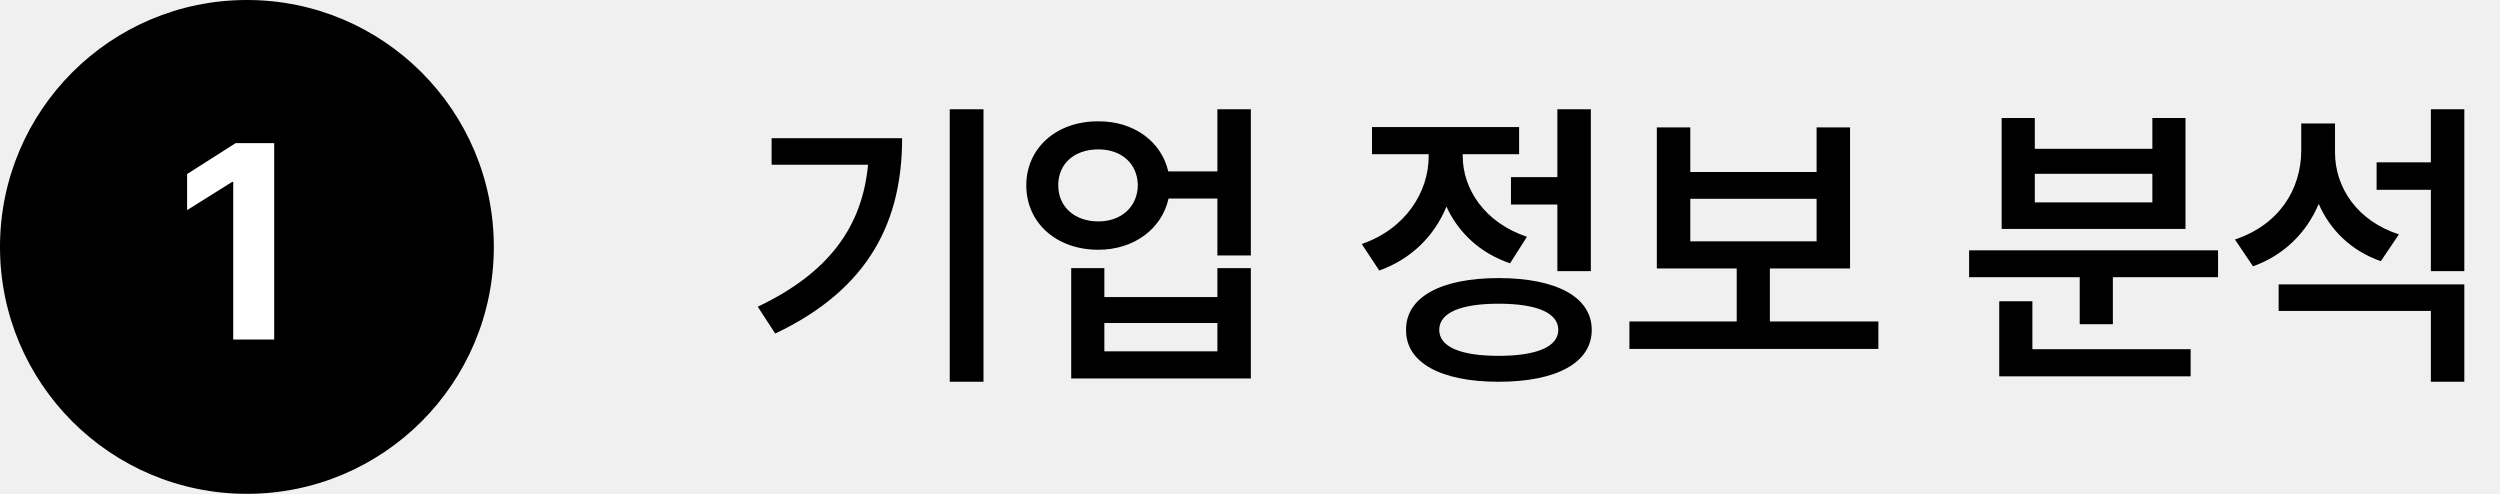
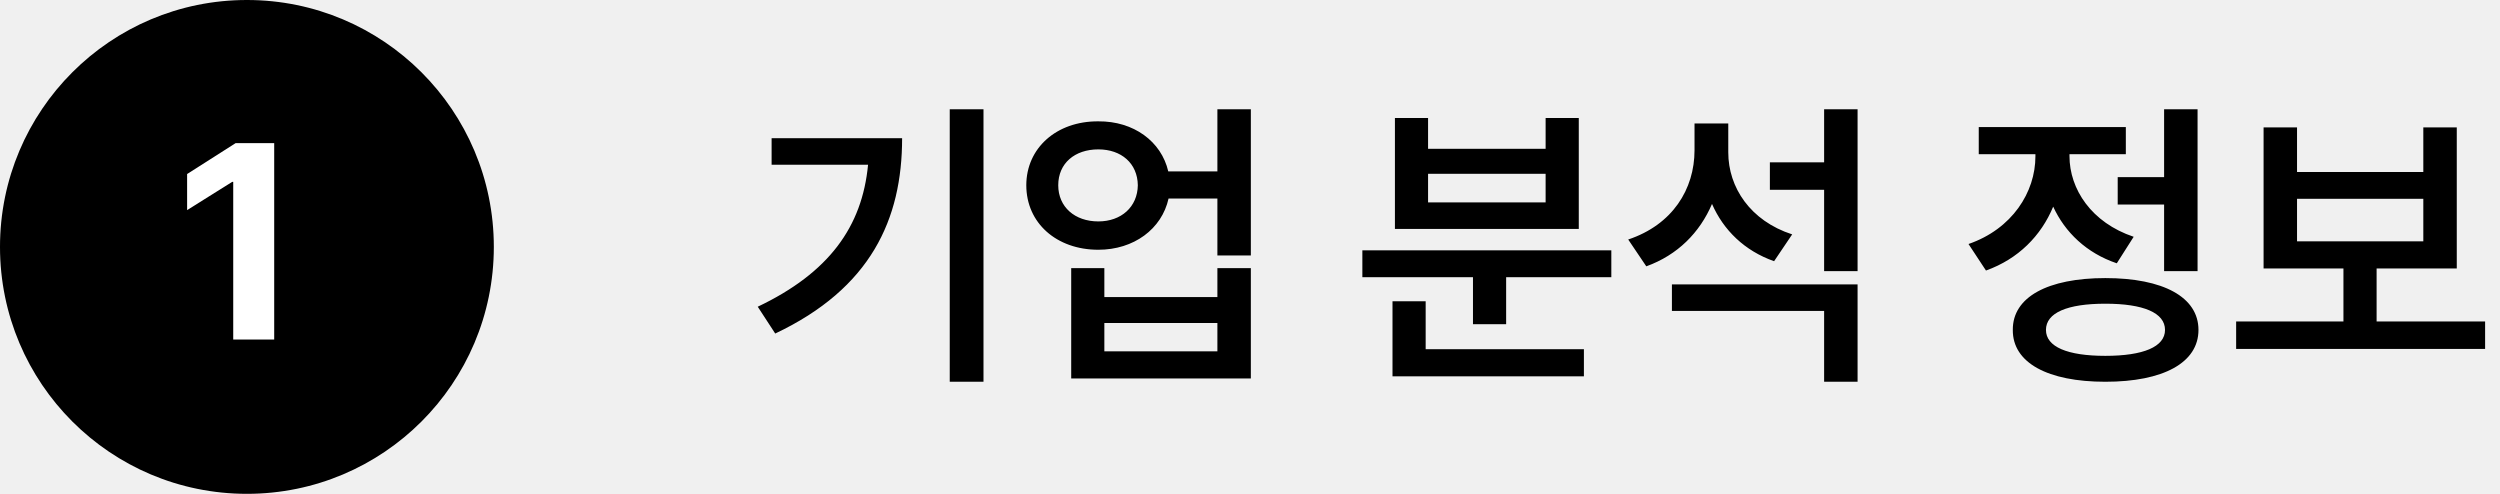
<svg xmlns="http://www.w3.org/2000/svg" width="162" height="32" viewBox="0 0 162 32" fill="none">
-   <path d="M63.73 7.082V24.738H61.543V7.082H63.73ZM58.457 8.957C58.457 14.211 56.426 18.684 50.234 21.613L49.102 19.875C53.721 17.678 55.869 14.69 56.25 10.676H50V8.957H58.457ZM71.172 7.863C73.457 7.844 75.254 9.162 75.703 11.105H78.887V7.082H81.055V16.555H78.887V12.863H75.723C75.283 14.846 73.467 16.184 71.172 16.184C68.457 16.184 66.504 14.445 66.504 12.004C66.504 9.602 68.457 7.844 71.172 7.863ZM71.172 9.68C69.648 9.68 68.574 10.578 68.574 12.004C68.574 13.41 69.648 14.348 71.172 14.348C72.656 14.348 73.711 13.41 73.731 12.004C73.711 10.578 72.656 9.68 71.172 9.68ZM71.562 17.375V19.25H78.887V17.375H81.055V24.523H69.414V17.375H71.562ZM71.562 22.766H78.887V20.93H71.562V22.766ZM103.086 7.082V17.57H100.918V13.254H97.91V11.477H100.918V7.082H103.086ZM97.109 18.02C100.859 18.02 103.145 19.25 103.145 21.379C103.145 23.508 100.859 24.738 97.109 24.738C93.379 24.738 91.094 23.508 91.113 21.379C91.094 19.25 93.379 18.02 97.109 18.02ZM97.109 19.68C94.648 19.68 93.262 20.266 93.262 21.379C93.262 22.473 94.648 23.059 97.109 23.059C99.57 23.059 100.977 22.473 100.977 21.379C100.977 20.266 99.57 19.68 97.109 19.68ZM94.785 10.109C94.785 12.258 96.211 14.426 98.945 15.344L97.852 17.062C95.889 16.398 94.492 15.051 93.731 13.391C92.949 15.275 91.475 16.779 89.375 17.531L88.242 15.812C91.074 14.836 92.578 12.453 92.578 10.129V9.992H88.906V8.234H98.438V9.992H94.785V10.109ZM121.719 20.832V22.609H105.586V20.832H112.539V17.395H107.363V8.254H109.531V11.145H117.715V8.254H119.883V17.395H114.688V20.832H121.719ZM109.531 15.637H117.715V12.883H109.531V15.637ZM143.73 16.223V17.961H136.914V21.008H134.766V17.961H127.598V16.223H143.73ZM141.953 22.629V24.387H129.551V19.523H131.699V22.629H141.953ZM131.855 7.648V9.641H139.473V7.648H141.621V14.836H129.707V7.648H131.855ZM131.855 13.117H139.473V11.262H131.855V13.117ZM151.309 9.875C151.309 12.141 152.734 14.309 155.449 15.188L154.277 16.926C152.363 16.252 150.996 14.914 150.254 13.215C149.463 15.07 148.027 16.525 145.996 17.258L144.824 15.52C147.695 14.562 149.121 12.258 149.121 9.738V8H151.309V9.875ZM159.688 18.43V24.738H157.52V20.148H147.656V18.43H159.688ZM159.688 7.082V17.57H157.52V12.297H154.004V10.52H157.52V7.082H159.688Z" fill="black" />
+   <path d="M63.73 7.082V24.738H61.543V7.082H63.73ZM58.457 8.957C58.457 14.211 56.426 18.684 50.234 21.613L49.102 19.875C53.721 17.678 55.869 14.69 56.25 10.676H50V8.957H58.457ZM71.172 7.863C73.457 7.844 75.254 9.162 75.703 11.105H78.887V7.082H81.055V16.555H78.887V12.863H75.723C75.283 14.846 73.467 16.184 71.172 16.184C68.457 16.184 66.504 14.445 66.504 12.004C66.504 9.602 68.457 7.844 71.172 7.863ZM71.172 9.68C69.648 9.68 68.574 10.578 68.574 12.004C68.574 13.41 69.648 14.348 71.172 14.348C72.656 14.348 73.711 13.41 73.731 12.004C73.711 10.578 72.656 9.68 71.172 9.68ZM71.562 17.375V19.25H78.887V17.375H81.055V24.523H69.414V17.375H71.562ZM71.562 22.766H78.887V20.93H71.562V22.766ZM104.414 16.223V17.961H97.598V21.008H95.449V17.961H88.281V16.223H104.414ZM102.637 22.629V24.387H90.234V19.523H92.383V22.629H102.637ZM92.539 7.648V9.641H100.156V7.648H102.305V14.836H90.391V7.648H92.539ZM92.539 13.117H100.156V11.262H92.539V13.117ZM111.992 9.875C111.992 12.141 113.418 14.309 116.133 15.188L114.961 16.926C113.047 16.252 111.68 14.914 110.938 13.215C110.146 15.07 108.711 16.525 106.68 17.258L105.508 15.52C108.379 14.562 109.805 12.258 109.805 9.738V8H111.992V9.875ZM120.371 18.43V24.738H118.203V20.148H108.34V18.43H120.371ZM120.371 7.082V17.57H118.203V12.297H114.688V10.52H118.203V7.082H120.371ZM142.402 7.082V17.57H140.234V13.254H137.227V11.477H140.234V7.082H142.402ZM136.426 18.02C140.176 18.02 142.461 19.25 142.461 21.379C142.461 23.508 140.176 24.738 136.426 24.738C132.695 24.738 130.41 23.508 130.43 21.379C130.41 19.25 132.695 18.02 136.426 18.02ZM136.426 19.68C133.965 19.68 132.578 20.266 132.578 21.379C132.578 22.473 133.965 23.059 136.426 23.059C138.887 23.059 140.293 22.473 140.293 21.379C140.293 20.266 138.887 19.68 136.426 19.68ZM134.102 10.109C134.102 12.258 135.527 14.426 138.262 15.344L137.168 17.062C135.205 16.398 133.809 15.051 133.047 13.391C132.266 15.275 130.791 16.779 128.691 17.531L127.559 15.812C130.391 14.836 131.895 12.453 131.895 10.129V9.992H128.223V8.234H137.754V9.992H134.102V10.109ZM161.035 20.832V22.609H144.902V20.832H151.855V17.395H146.68V8.254H148.848V11.145H157.031V8.254H159.199V17.395H154.004V20.832H161.035ZM148.848 15.637H157.031V12.883H148.848V15.637Z" fill="black" />
  <circle cx="16" cy="16" r="16" fill="black" />
  <path d="M17.768 9.273V22H15.113V11.787H15.043L12.125 13.615V11.277L15.271 9.273H17.768Z" fill="white" />
</svg>
